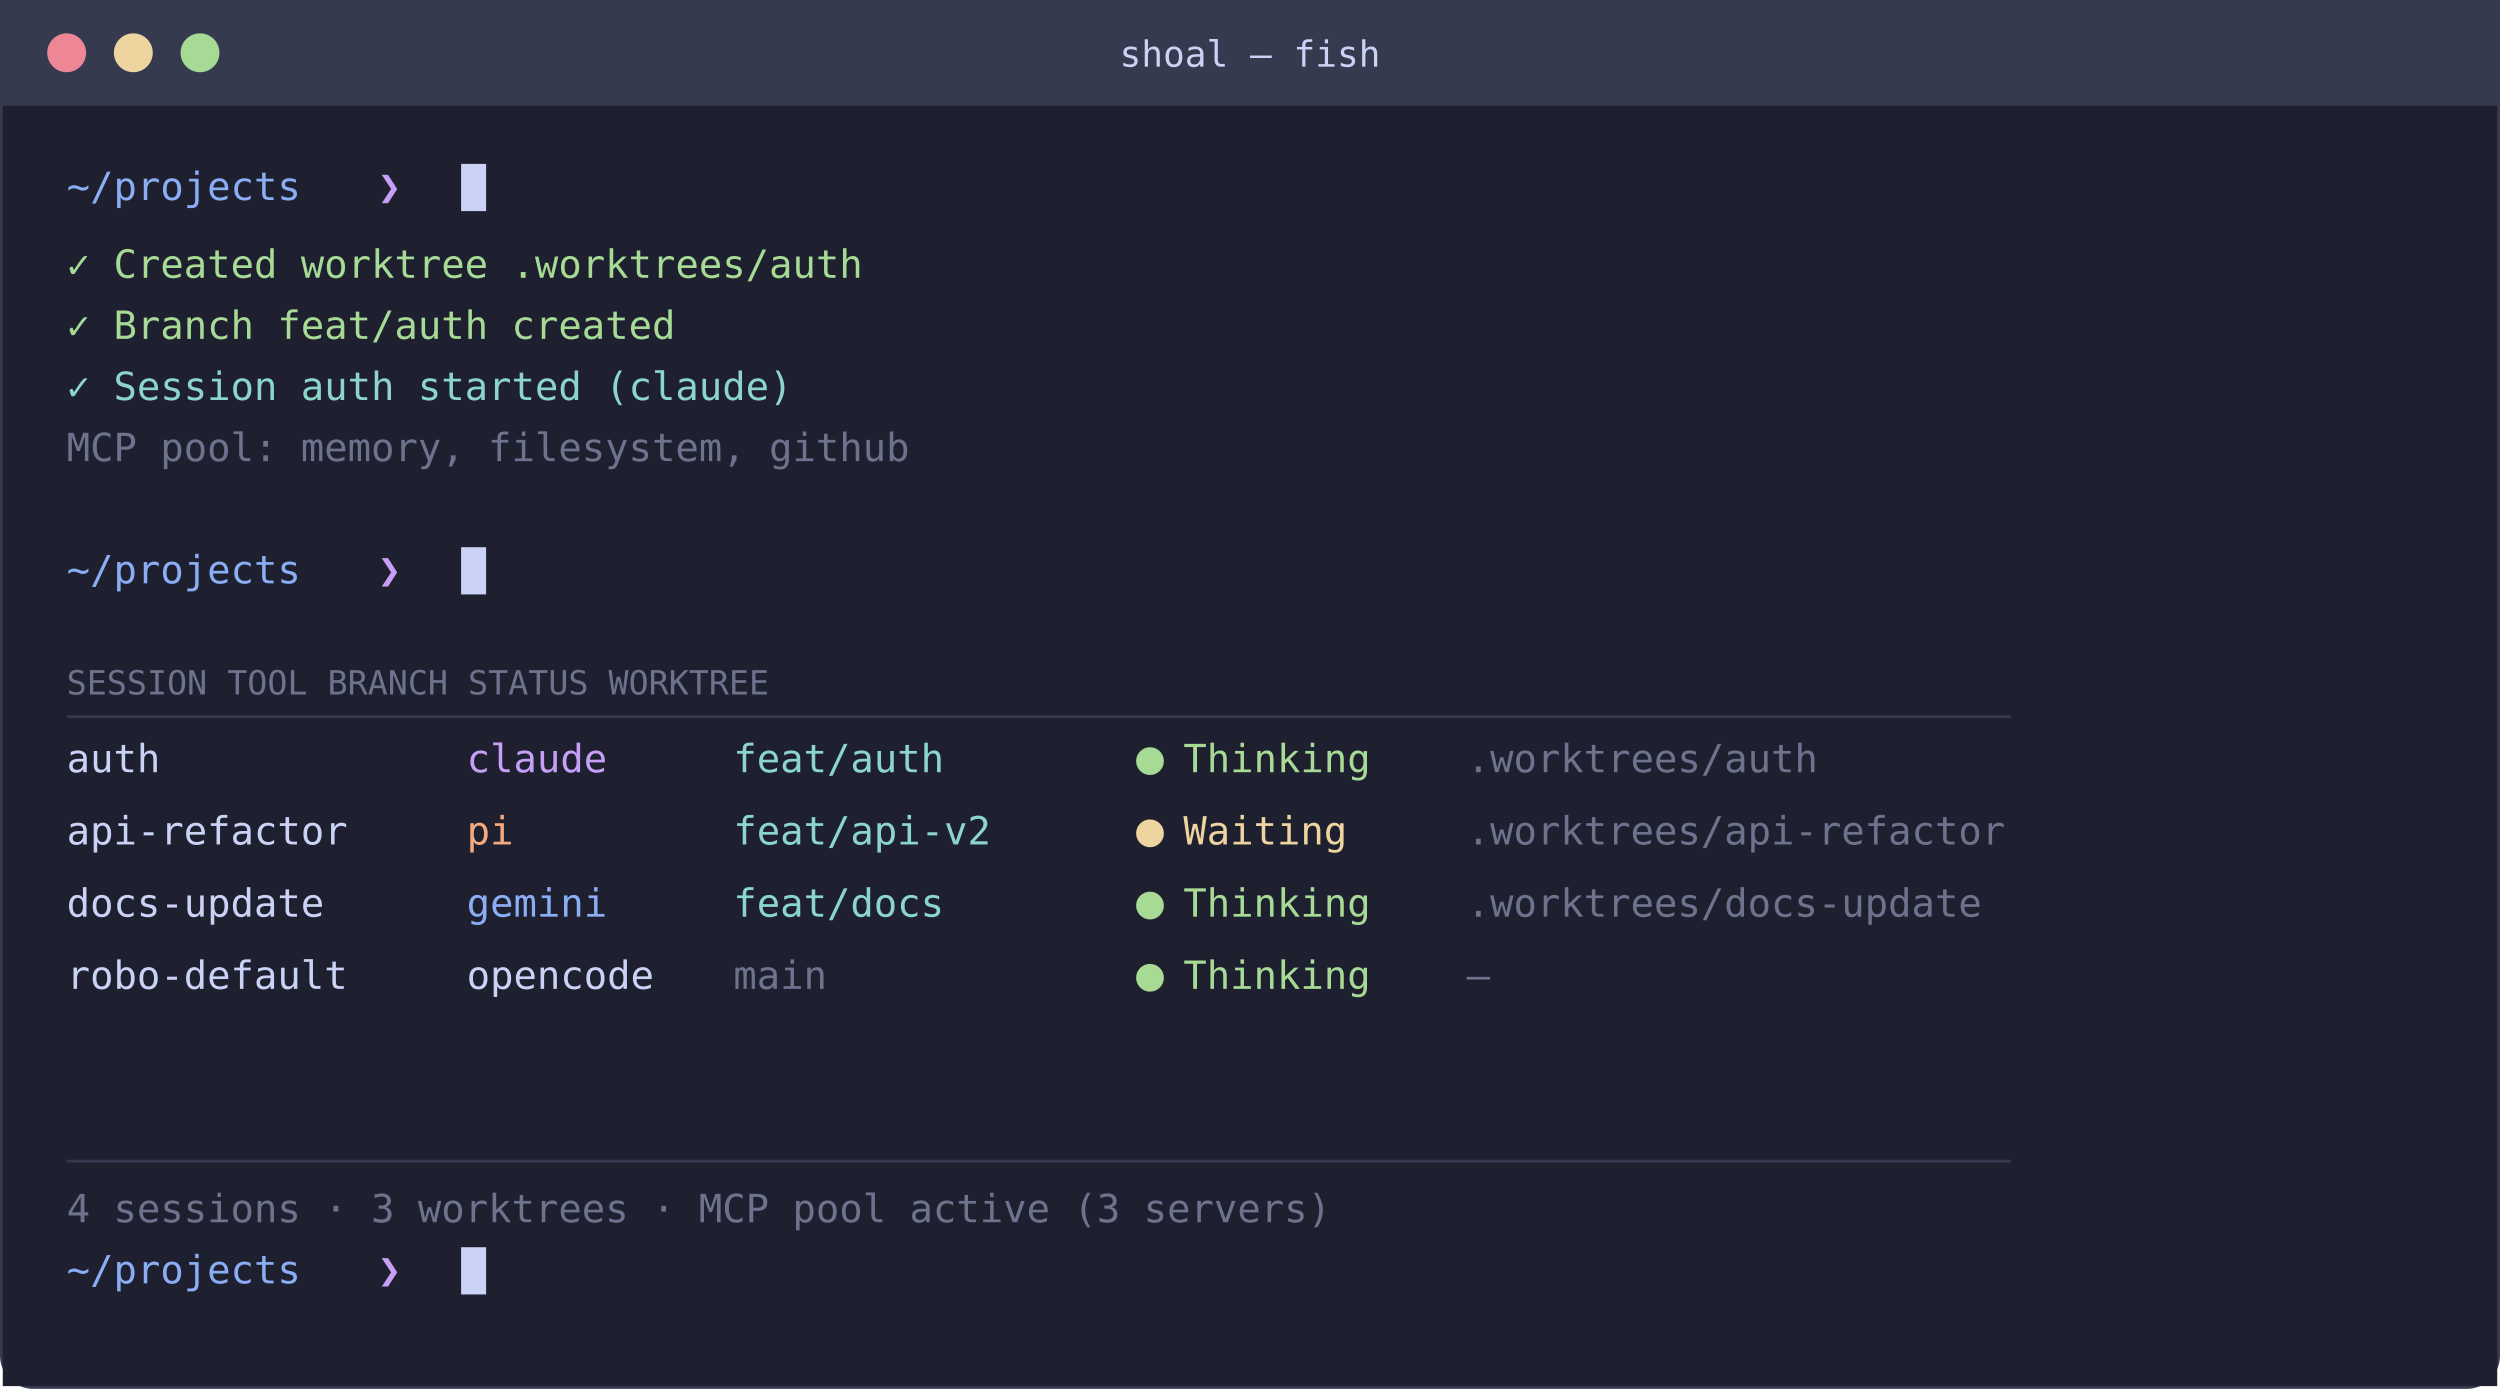
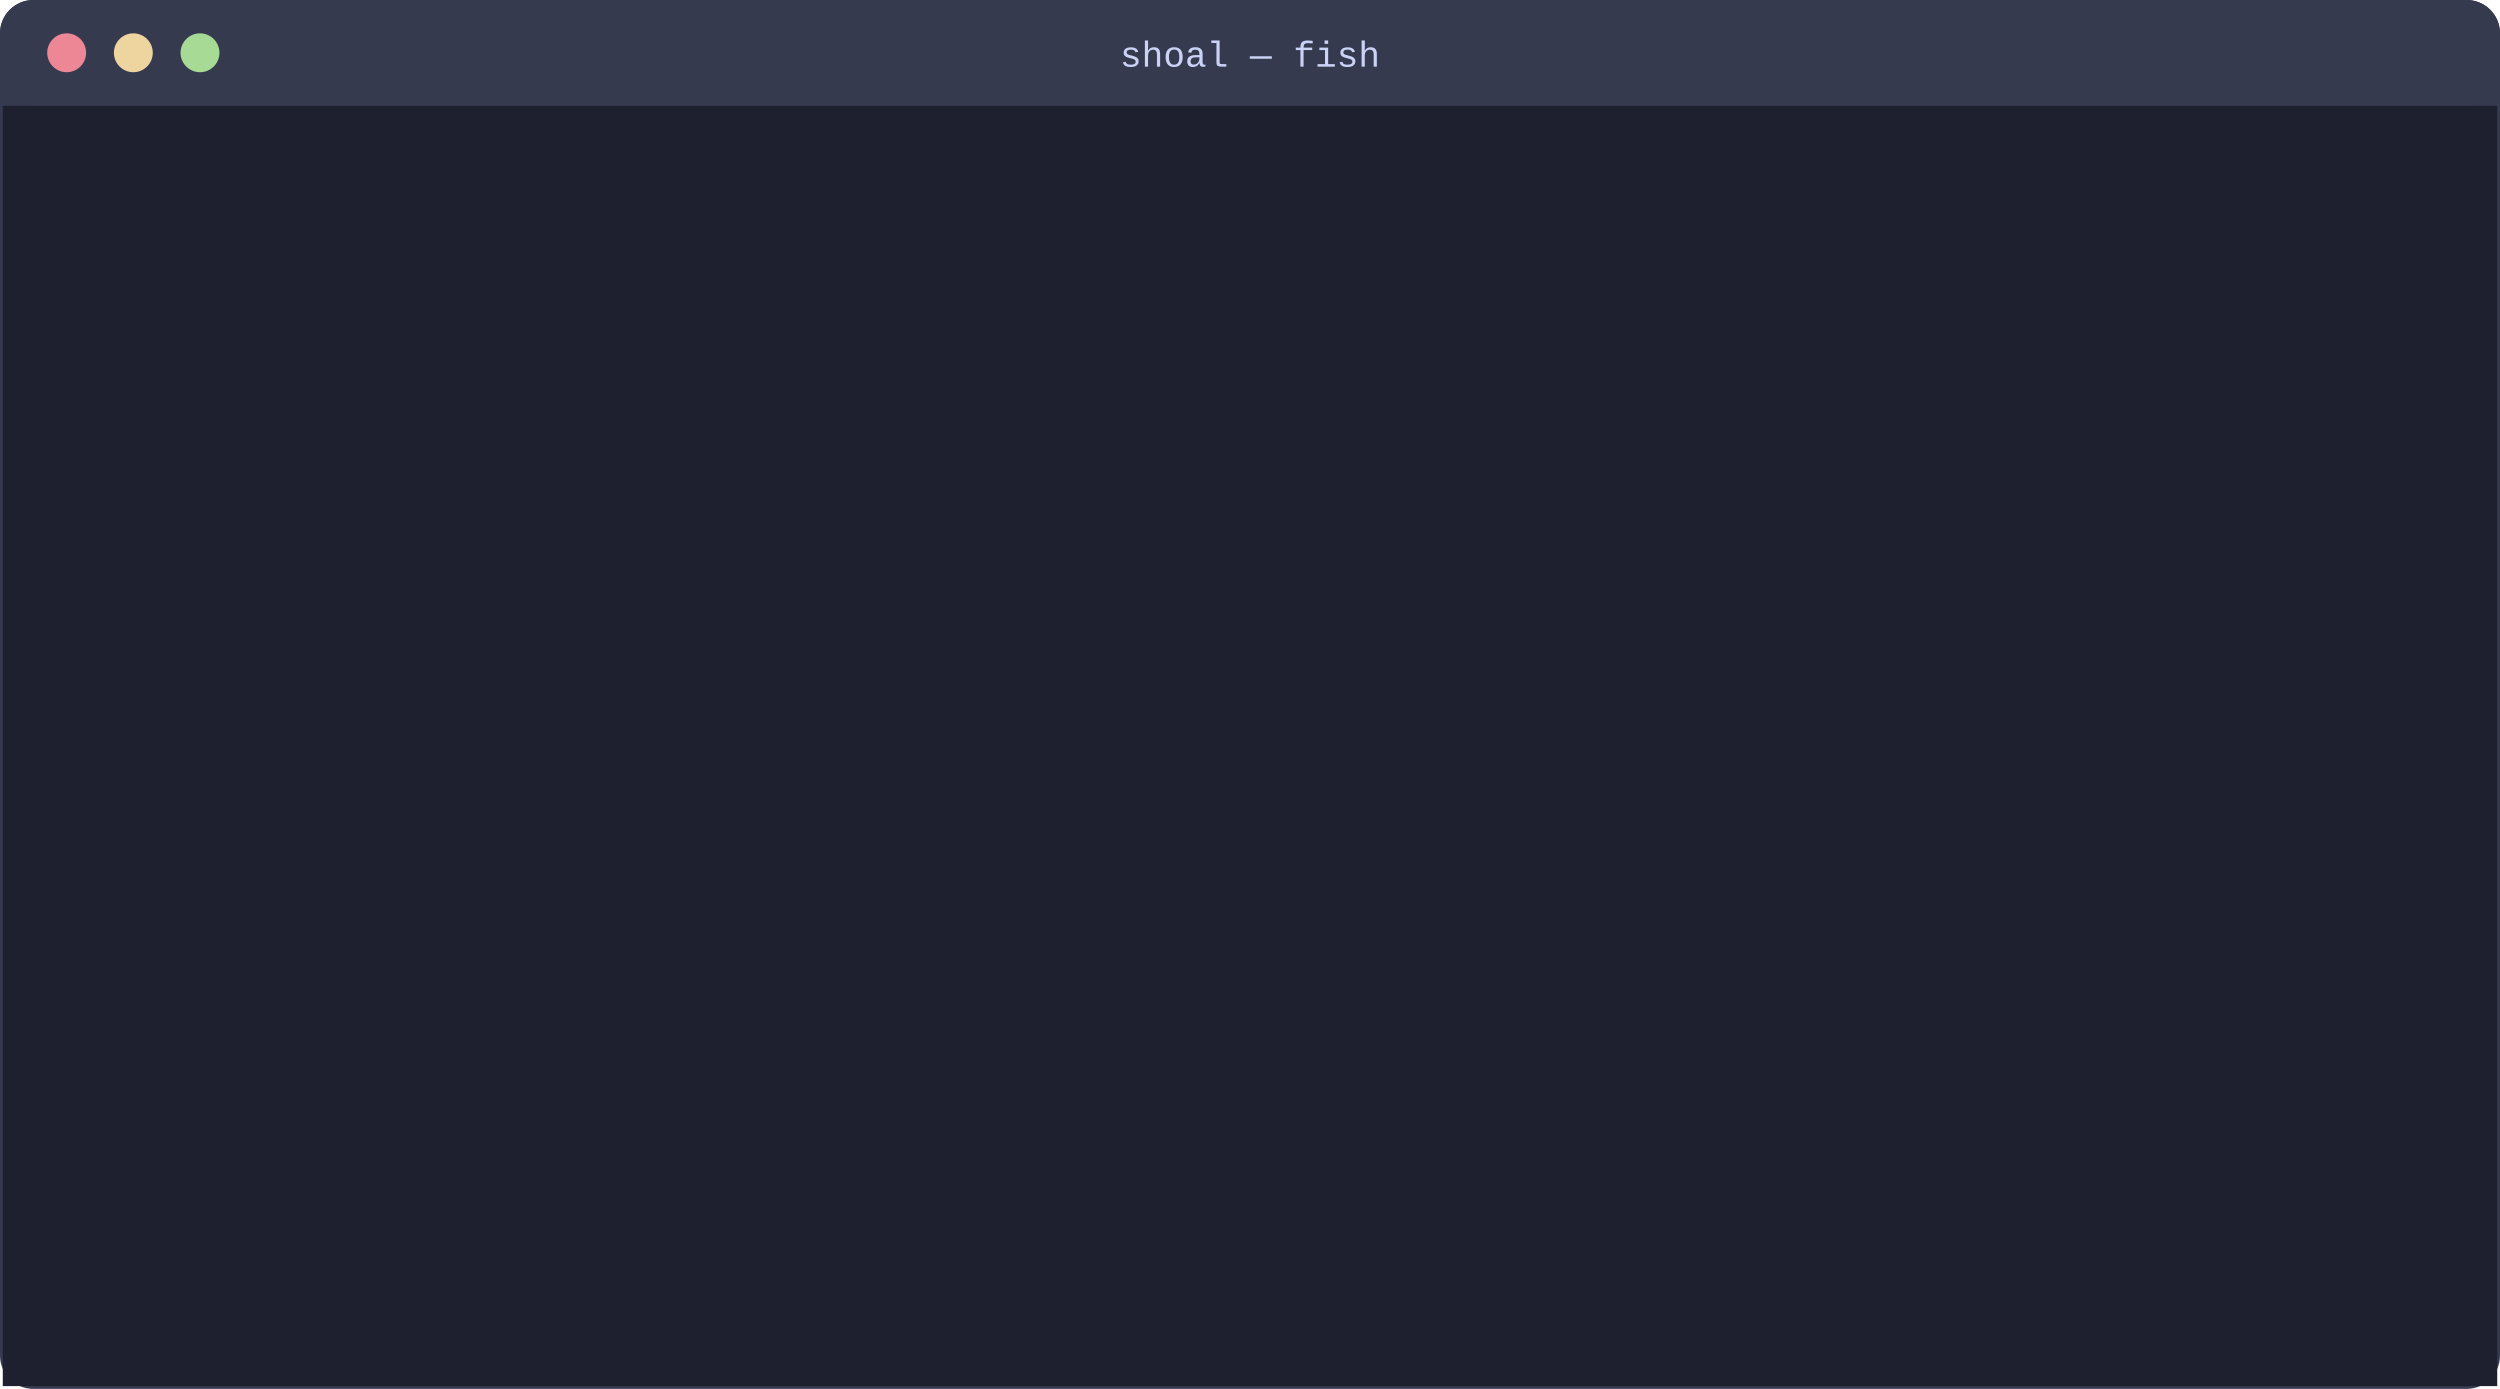
<svg xmlns="http://www.w3.org/2000/svg" viewBox="0 0 900 500" width="900" height="500">
  <defs>
    <style>
-       @keyframes blink {
-         0%, 100% { opacity: 1; }
-         50% { opacity: 0; }
+       .terminal-bg { fill: #1E2030; }
+       .titlebar { fill: #363A4F; }
+       .dim { fill: #6E738D; }
+       .fg { fill: #CAD3F5; }
+       .green { fill: #A6DA95; }
+       .blue { fill: #8AADF4; }
+       .mauve { fill: #C6A0F6; }
+       .yellow { fill: #EED49F; }
+       .peach { fill: #F5A97F; }
+       .teal { fill: #8BD5CA; }
+       .mono { font-family: 'SFMono-Regular', 'Cascadia Code', 'JetBrains Mono', Menlo, Consolas, 'Liberation Mono', monospace; }
+       .f14 { font-size: 14px; }
+       .f13 { font-size: 13px; }
+       .f12 { font-size: 12px; }
+ 
+       /* Cursor blink */
+       @keyframes blink { 0%,100% { opacity: 1; } 50% { opacity: 0; } }
+       .cursor { animation: blink 1s step-end infinite; }
+ 
+       /* Sequential reveal — each step fades in then stays */
+       .step1 { opacity: 0; animation: reveal 20s infinite; }
+       .step2 { opacity: 0; animation: reveal 20s 2s infinite; }
+       .step3 { opacity: 0; animation: reveal 20s 4s infinite; }
+       .step4 { opacity: 0; animation: reveal 20s 6s infinite; }
+       .step5 { opacity: 0; animation: reveal 20s 7s infinite; }
+ 
+       @keyframes reveal {
+         0%, 4% { opacity: 0; }
+         6% { opacity: 1; }
+         90% { opacity: 1; }
+         95%, 100% { opacity: 0; }
      }
-       @keyframes typeL1 {
-         0%, 8% { width: 0; }
-         15% { width: 168px; }
-         100% { width: 168px; }
+ 
+       /* Cursor appears at step1, hides at step2 start, etc. */
+       .cursor1 { opacity: 0; animation: cursorPhase1 20s infinite; }
+       @keyframes cursorPhase1 {
+         0%, 4% { opacity: 0; }
+         6%, 14% { opacity: 1; }
+         15%, 100% { opacity: 0; }
      }
-       @keyframes typeL2 {
-         0%, 22% { width: 0; }
-         30% { width: 192px; }
-         100% { width: 192px; }
+ 
+       .cursor2 { opacity: 0; animation: cursorPhase2 20s infinite; }
+       @keyframes cursorPhase2 {
+         0%, 24% { opacity: 0; }
+         26%, 90% { opacity: 1; }
+         95%, 100% { opacity: 0; }
      }
-       @keyframes showOutput1 {
-         0%, 18% { opacity: 0; }
-         19% { opacity: 1; }
-         100% { opacity: 1; }
-       }
-       @keyframes showOutput2 {
-         0%, 33% { opacity: 0; }
-         34% { opacity: 1; }
-         100% { opacity: 1; }
-       }
-       @keyframes cursorL1 {
-         0%, 8% { transform: translateX(0); }
-         15% { transform: translateX(168px); }
-         22% { transform: translateX(168px); }
-         22.1% { transform: translateX(0); opacity: 0; }
-         100% { opacity: 0; }
-       }
-       @keyframes cursorL2 {
-         0%, 22% { opacity: 0; transform: translateX(0); }
-         22.1% { opacity: 1; transform: translateX(0); }
-         30% { transform: translateX(192px); }
-         100% { transform: translateX(192px); }
-       }
+ 
+       /* Status dot pulses */
      @keyframes pulseGreen {
        0%, 100% { fill: #A6DA95; }
        50% { fill: #8BD5CA; }
      }
      @keyframes pulseYellow {
        0%, 100% { fill: #EED49F; }
        50% { fill: #F5A97F; }
      }
-       .terminal-bg { fill: #1E2030; }
-       .terminal-border { fill: #363A4F; }
-       .text-dim { fill: #6E738D; }
-       .text-main { fill: #CAD3F5; }
-       .text-green { fill: #A6DA95; }
-       .text-blue { fill: #8AADF4; }
-       .text-mauve { fill: #C6A0F6; }
-       .text-yellow { fill: #EED49F; }
-       .text-peach { fill: #F5A97F; }
-       .text-teal { fill: #8BD5CA; }
-       .cursor { animation: blink 1s step-end infinite; }
-       .cmd-font { font-family: 'SF Mono', 'Cascadia Code', 'JetBrains Mono', 'Fira Code', Menlo, Consolas, monospace; font-size: 14px; }
-       .title-font { font-family: 'SF Mono', 'Cascadia Code', 'JetBrains Mono', 'Fira Code', Menlo, Consolas, monospace; font-size: 13px; fill: #CAD3F5; }
-       .header-font { font-family: 'SF Mono', 'Cascadia Code', 'JetBrains Mono', 'Fira Code', Menlo, Consolas, monospace; font-size: 12px; fill: #6E738D; }
    </style>
  </defs>
-   <rect class="terminal-border" x="0" y="0" width="900" height="500" rx="12" />
-   <rect class="terminal-bg" x="1" y="38" width="898" height="461" rx="0 0 12 12" />
-   <rect class="terminal-border" x="0" y="0" width="900" height="38" rx="12 12 0 0" ry="12 12 0 0" />
+   <rect class="titlebar" width="900" height="500" rx="12" />
+   <rect class="terminal-bg" x="1" y="38" width="898" height="461" rx="0" />
+   <rect class="terminal-bg" x="1" y="476" width="898" height="23" rx="12" />
+   <rect class="titlebar" width="900" height="38" rx="12" />
+   <rect class="titlebar" x="0" y="26" width="900" height="12" />
  <circle cx="24" cy="19" r="7" fill="#ED8796" />
  <circle cx="48" cy="19" r="7" fill="#EED49F" />
  <circle cx="72" cy="19" r="7" fill="#A6DA95" />
-   <text x="450" y="24" text-anchor="middle" class="title-font">shoal — fish</text>
-   <g transform="translate(24, 72)">
-     <text class="cmd-font text-blue">~/projects</text>
-     <text class="cmd-font text-mauve" x="112"> ❯ </text>
-     <g style="animation: typeL1 18s linear infinite;">
-       <clipPath id="clip1">
-         <rect x="0" y="-16" height="22" style="animation: typeL1 18s linear infinite;" />
-       </clipPath>
-       <text class="cmd-font text-main" x="0" clip-path="url(#clip1)">shoal new -w auth -b</text>
-     </g>
-     <g transform="translate(142, 0)">
-       <rect class="cursor" x="0" y="-13" width="9" height="17" fill="#CAD3F5" style="animation: cursorL1 18s linear infinite, blink 1s step-end infinite;" />
-     </g>
+   <text x="450" y="24" text-anchor="middle" class="mono f13 fg">shoal — fish</text>
+   <g class="step1">
+     <text x="24" y="72" class="mono f14 blue">~/projects</text>
+     <text x="132" y="72" class="mono f14 mauve">❯</text>
+     <text x="152" y="72" class="mono f14 fg">shoal new -w auth -b</text>
  </g>
-   <g transform="translate(24, 100)" style="animation: showOutput1 18s linear infinite;">
-     <text class="cmd-font text-green" y="0">✓ Created worktree .worktrees/auth</text>
-     <text class="cmd-font text-green" y="22">✓ Branch feat/auth created</text>
-     <text class="cmd-font text-teal" y="44">✓ Session auth started (claude)</text>
-     <text class="cmd-font text-dim" y="66">  MCP pool: memory, filesystem, github</text>
+   <g class="cursor1">
+     <rect x="324" y="59" width="9" height="17" class="fg cursor" />
  </g>
-   <g transform="translate(24, 210)" style="animation: showOutput2 18s linear infinite;">
-     <text class="cmd-font text-blue">~/projects</text>
-     <text class="cmd-font text-mauve" x="112"> ❯ </text>
-     <g>
-       <clipPath id="clip2">
-         <rect x="0" y="-16" height="22" style="animation: typeL2 18s linear infinite;" />
-       </clipPath>
-       <text class="cmd-font text-main" x="0" clip-path="url(#clip2)">shoal status --compact</text>
-     </g>
-     <g transform="translate(142, 0)">
-       <rect class="cursor" x="0" y="-13" width="9" height="17" fill="#CAD3F5" style="animation: cursorL2 18s linear infinite, blink 1s step-end infinite;" />
-     </g>
+   <g class="step2">
+     <text x="24" y="102" class="mono f14 green">✓ Created worktree .worktrees/auth</text>
+     <text x="24" y="124" class="mono f14 green">✓ Branch feat/auth created</text>
+     <text x="24" y="146" class="mono f14 teal">✓ Session auth started (claude)</text>
+     <text x="24" y="168" class="mono f14 dim">  MCP pool: memory, filesystem, github</text>
  </g>
-   <g transform="translate(24, 250)" style="animation: showOutput2 18s linear infinite;">
-     <text class="header-font" y="0">SESSION          TOOL      BRANCH            STATUS      WORKTREE</text>
-     <line x1="0" y1="8" x2="700" y2="8" stroke="#363A4F" stroke-width="1" />
-     <text class="cmd-font text-main" y="28">auth</text>
-     <text class="cmd-font text-mauve" x="144" y="28">claude</text>
-     <text class="cmd-font text-teal" x="240" y="28">feat/auth</text>
-     <circle cx="390" cy="24" r="5" fill="#A6DA95" style="animation: pulseGreen 2s ease-in-out infinite;" />
-     <text class="cmd-font text-green" x="402" y="28">Thinking</text>
-     <text class="cmd-font text-dim" x="504" y="28">.worktrees/auth</text>
-     <text class="cmd-font text-main" y="54">api-refactor</text>
-     <text class="cmd-font text-peach" x="144" y="54">pi</text>
-     <text class="cmd-font text-teal" x="240" y="54">feat/api-v2</text>
-     <circle cx="390" cy="50" r="5" fill="#EED49F" style="animation: pulseYellow 3s ease-in-out infinite;" />
-     <text class="cmd-font text-yellow" x="402" y="54">Waiting</text>
-     <text class="cmd-font text-dim" x="504" y="54">.worktrees/api-refactor</text>
-     <text class="cmd-font text-main" y="80">docs-update</text>
-     <text class="cmd-font text-blue" x="144" y="80">gemini</text>
-     <text class="cmd-font text-teal" x="240" y="80">feat/docs</text>
-     <circle cx="390" cy="76" r="5" fill="#A6DA95" style="animation: pulseGreen 2.5s ease-in-out infinite;" />
-     <text class="cmd-font text-green" x="402" y="80">Thinking</text>
-     <text class="cmd-font text-dim" x="504" y="80">.worktrees/docs-update</text>
-     <text class="cmd-font text-main" y="106">robo-default</text>
-     <text class="cmd-font text-main" x="144" y="106">opencode</text>
-     <text class="cmd-font text-dim" x="240" y="106">main</text>
-     <circle cx="390" cy="102" r="5" fill="#A6DA95" style="animation: pulseGreen 1.8s ease-in-out infinite;" />
-     <text class="cmd-font text-green" x="402" y="106">Thinking</text>
-     <text class="cmd-font text-dim" x="504" y="106">—</text>
+   <g class="step3">
+     <text x="24" y="204" class="mono f14 blue">~/projects</text>
+     <text x="132" y="204" class="mono f14 mauve">❯</text>
+     <text x="152" y="204" class="mono f14 fg">shoal status --compact</text>
  </g>
-   <g transform="translate(24, 418)" style="animation: showOutput2 18s linear infinite;">
-     <line x1="0" y1="0" x2="700" y2="0" stroke="#363A4F" stroke-width="1" />
-     <text class="cmd-font text-dim" y="22">4 sessions · 3 worktrees · MCP pool active (3 servers)</text>
+   <g class="step4">
+     <text x="24" y="240" class="mono f12 dim">SESSION          TOOL       BRANCH          STATUS       WORKTREE</text>
+     <line x1="24" y1="248" x2="780" y2="248" stroke="#363A4F" stroke-width="1" />
  </g>
-   <g transform="translate(24, 462)" style="animation: showOutput2 18s linear infinite;">
-     <text class="cmd-font text-blue">~/projects</text>
-     <text class="cmd-font text-mauve" x="112"> ❯ </text>
-     <rect class="cursor" x="142" y="-13" width="9" height="17" fill="#CAD3F5" />
+   <g class="step5">
+     <text x="24" y="270" class="mono f14 fg">auth</text>
+     <text x="168" y="270" class="mono f14 mauve">claude</text>
+     <text x="280" y="270" class="mono f14 teal">feat/auth</text>
+     <circle cx="430" cy="266" r="5" fill="#A6DA95" style="animation: pulseGreen 2s ease-in-out infinite;" />
+     <text x="442" y="270" class="mono f14 green">Thinking</text>
+     <text x="544" y="270" class="mono f14 dim">.worktrees/auth</text>
+     <text x="24" y="296" class="mono f14 fg">api-refactor</text>
+     <text x="168" y="296" class="mono f14 peach">pi</text>
+     <text x="280" y="296" class="mono f14 teal">feat/api-v2</text>
+     <circle cx="430" cy="292" r="5" fill="#EED49F" style="animation: pulseYellow 3s ease-in-out infinite;" />
+     <text x="442" y="296" class="mono f14 yellow">Waiting</text>
+     <text x="544" y="296" class="mono f14 dim">.worktrees/api-refactor</text>
+     <text x="24" y="322" class="mono f14 fg">docs-update</text>
+     <text x="168" y="322" class="mono f14 blue">gemini</text>
+     <text x="280" y="322" class="mono f14 teal">feat/docs</text>
+     <circle cx="430" cy="318" r="5" fill="#A6DA95" style="animation: pulseGreen 2.5s ease-in-out infinite;" />
+     <text x="442" y="322" class="mono f14 green">Thinking</text>
+     <text x="544" y="322" class="mono f14 dim">.worktrees/docs-update</text>
+     <text x="24" y="348" class="mono f14 fg">robo-default</text>
+     <text x="168" y="348" class="mono f14 fg">opencode</text>
+     <text x="280" y="348" class="mono f14 dim">main</text>
+     <circle cx="430" cy="344" r="5" fill="#A6DA95" style="animation: pulseGreen 1.8s ease-in-out infinite;" />
+     <text x="442" y="348" class="mono f14 green">Thinking</text>
+     <text x="544" y="348" class="mono f14 dim">—</text>
+     <line x1="24" y1="368" x2="780" y2="368" stroke="#363A4F" stroke-width="1" />
+     <text x="24" y="390" class="mono f14 dim">4 sessions · 3 worktrees · MCP pool active (3 servers)</text>
+     <text x="24" y="430" class="mono f14 blue">~/projects</text>
+     <text x="132" y="430" class="mono f14 mauve">❯</text>
+   </g>
+   <g class="cursor2">
+     <rect x="152" y="417" width="9" height="17" class="fg cursor" />
  </g>
</svg>
